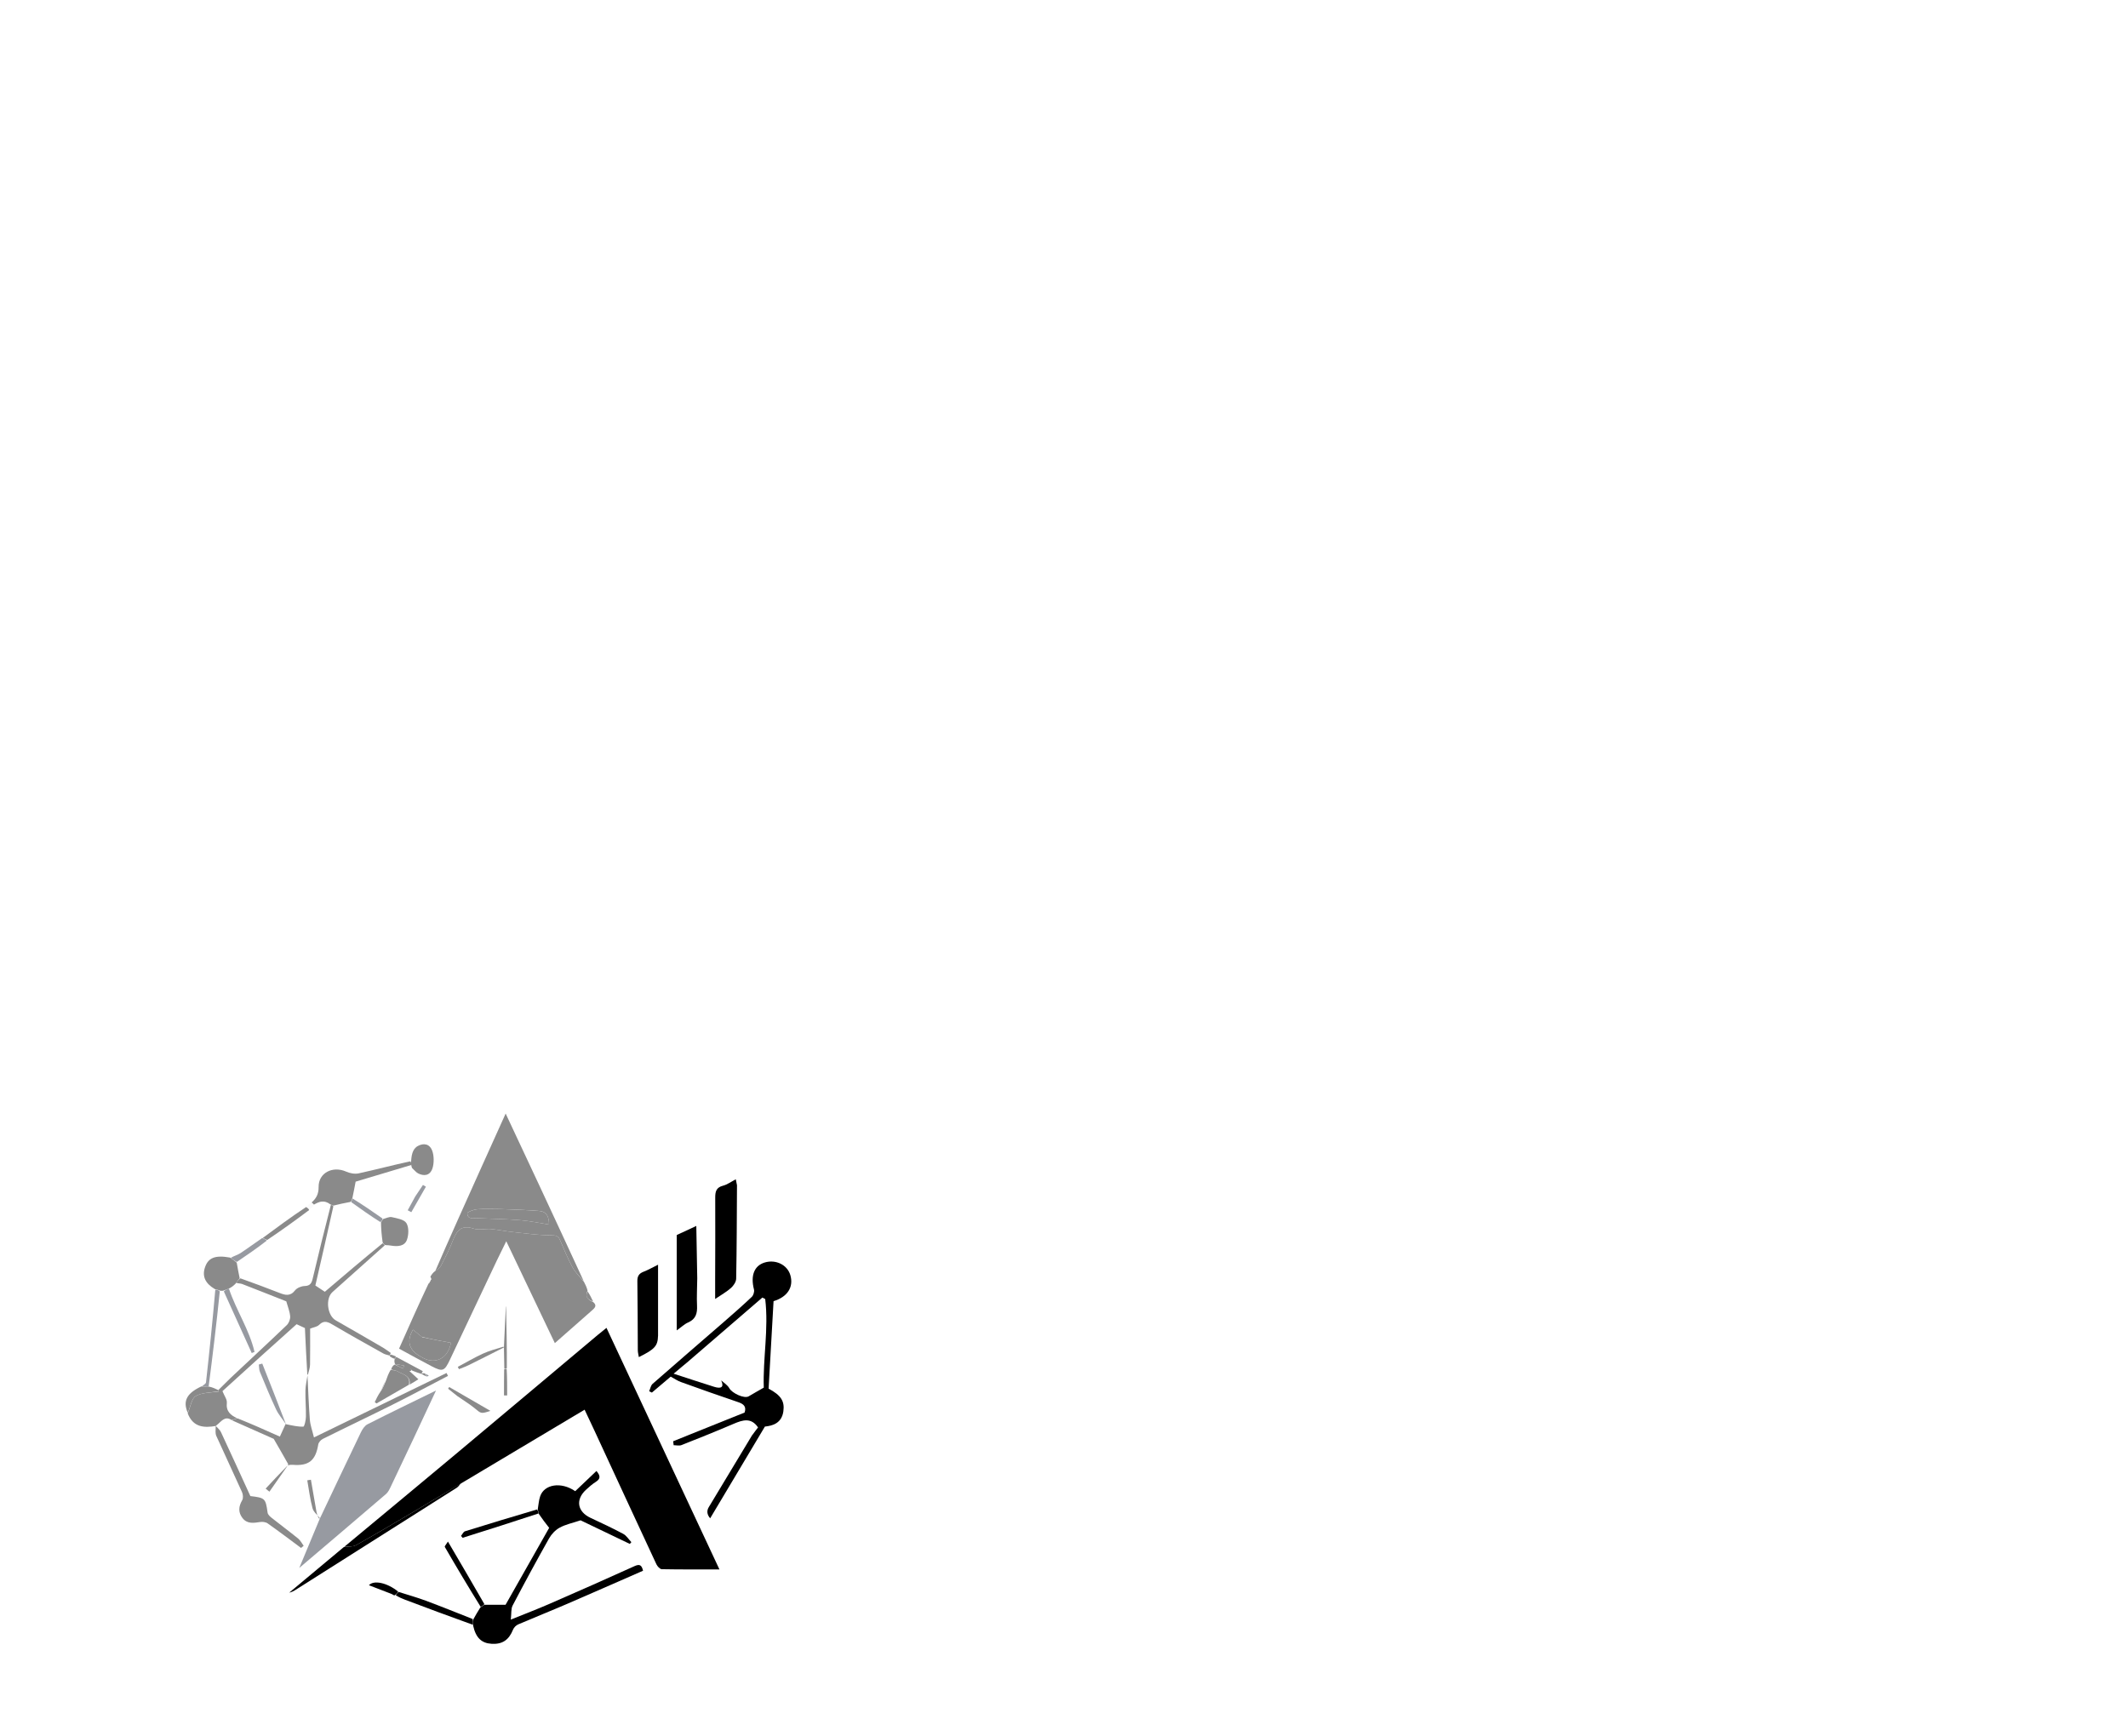
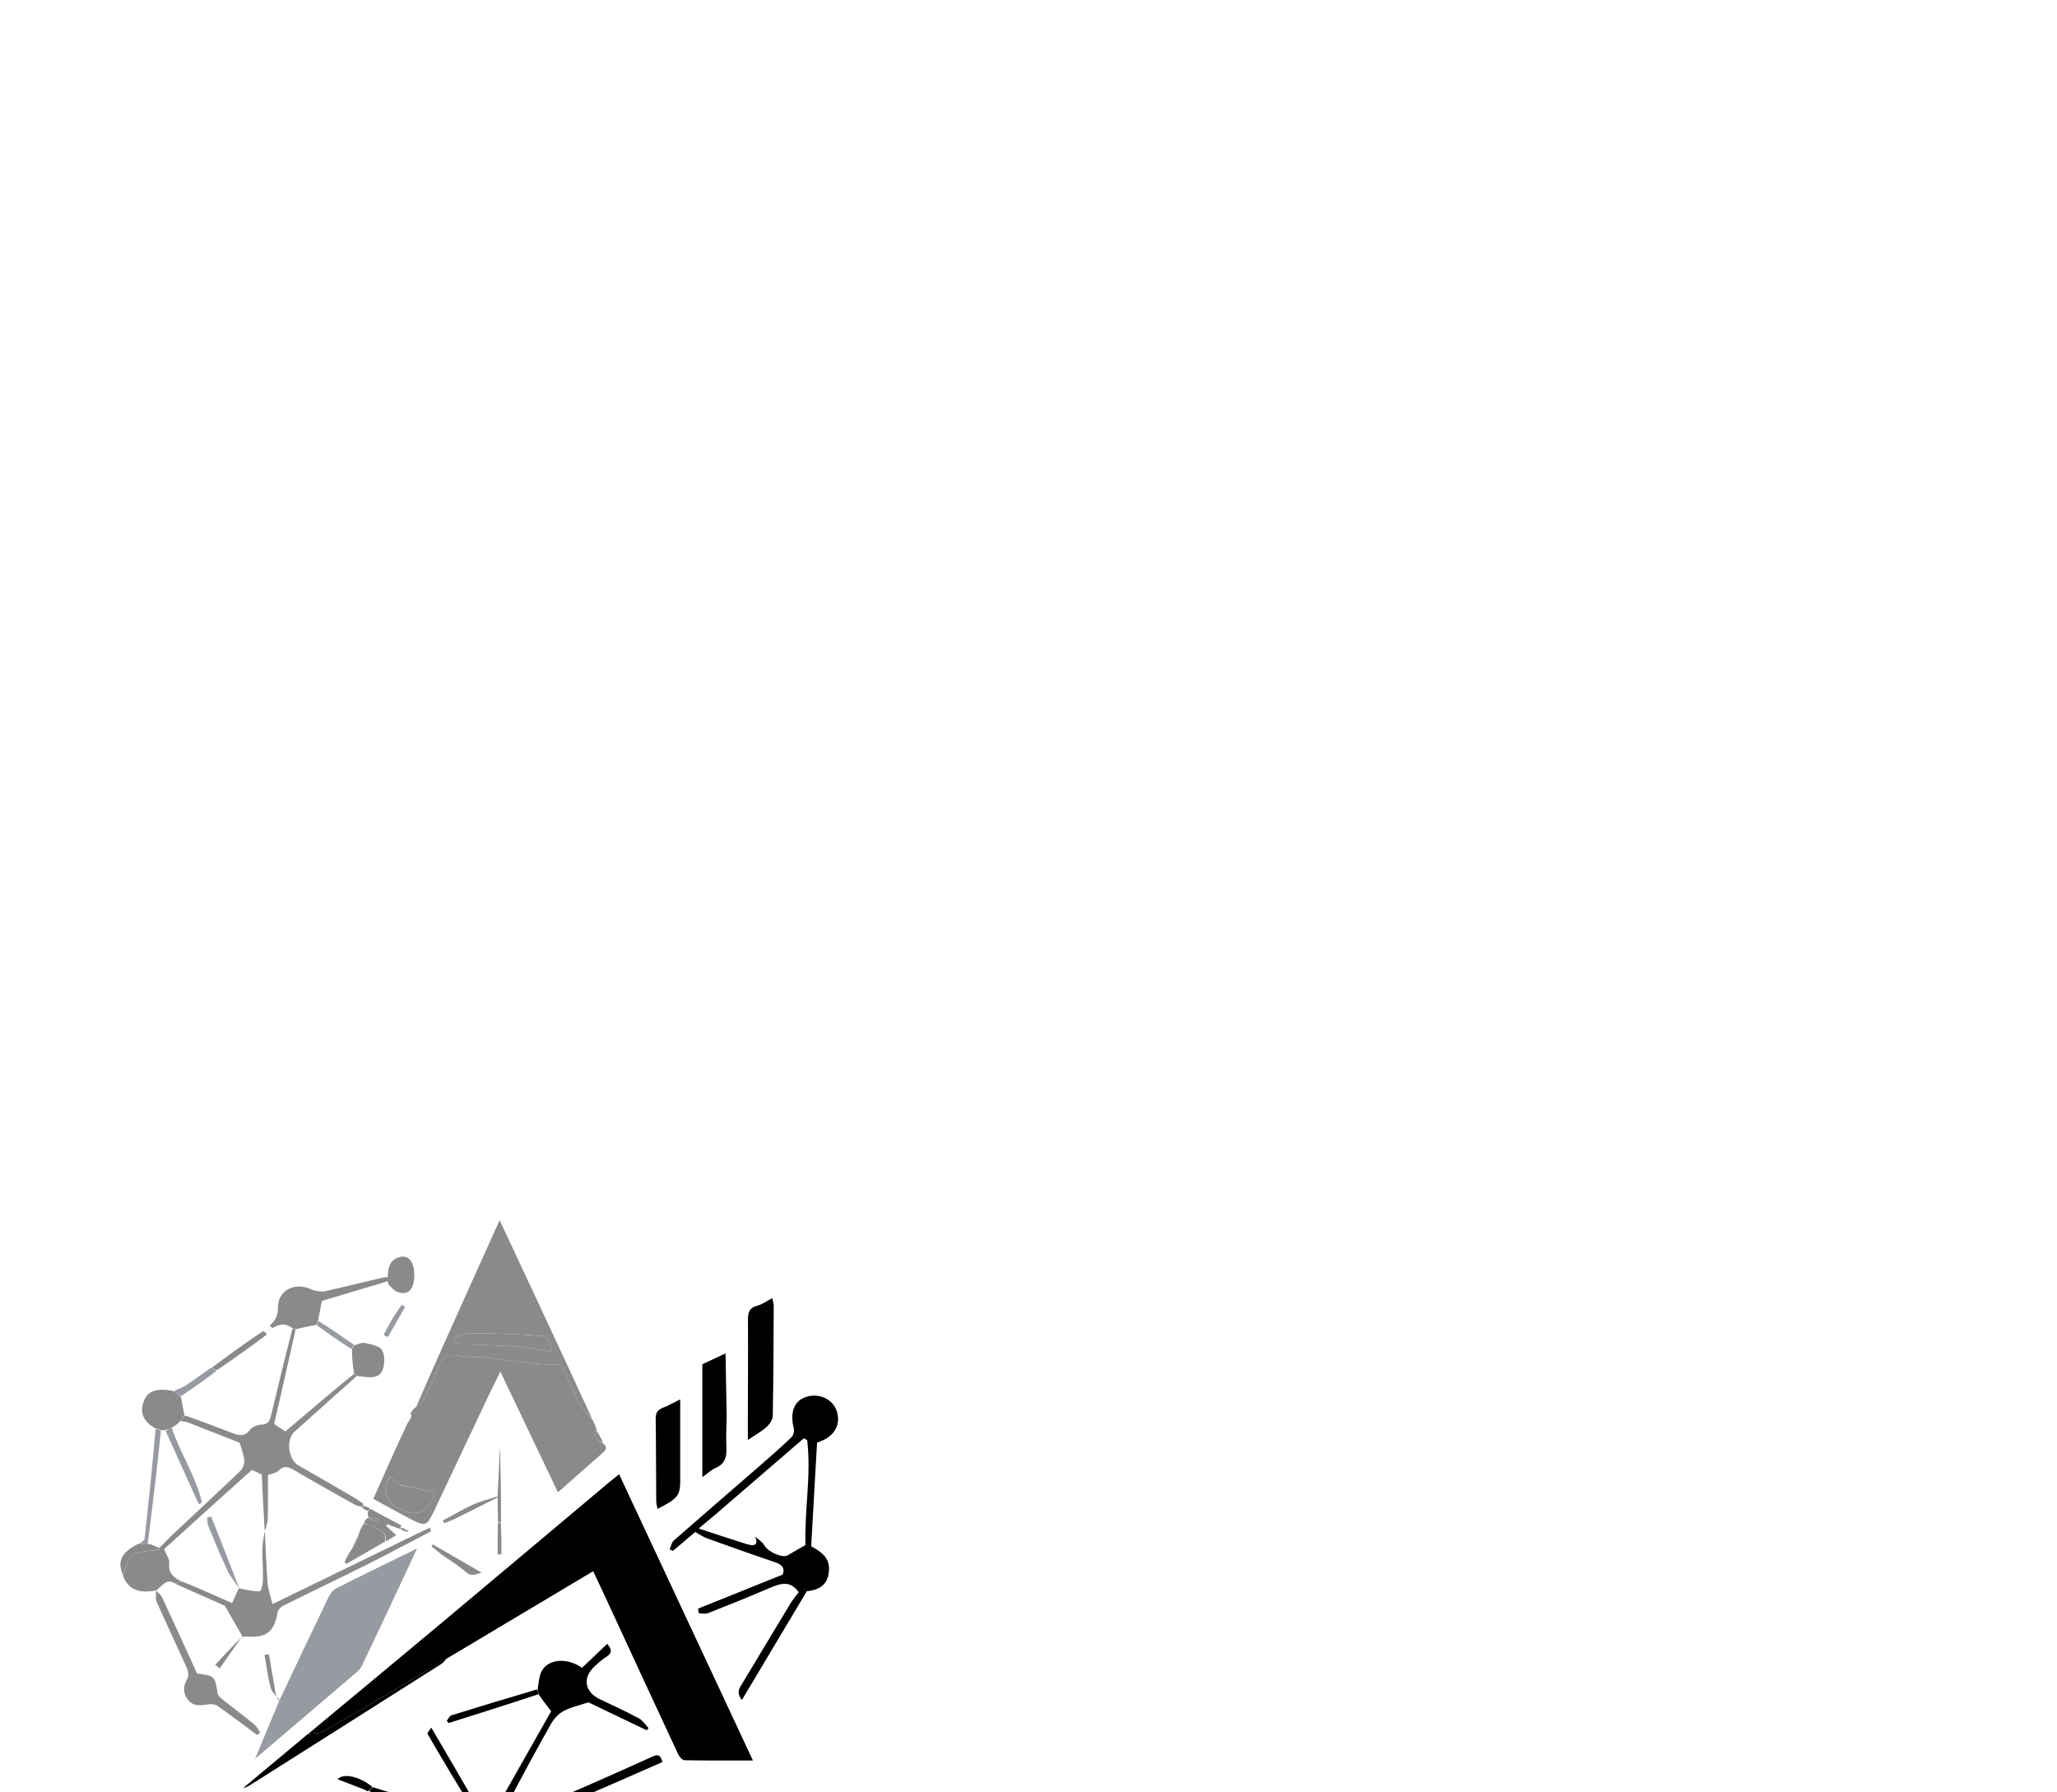
- <svg xmlns="http://www.w3.org/2000/svg" id="Layer_1" version="1.1" viewBox="120 0 760 620">
+ <svg xmlns="http://www.w3.org/2000/svg" id="Layer_1" version="1.1" viewBox="150 30 620 540">
  <defs>
    <style>
      .st0 {
        fill: #979aa1;
      }

      .st1 {
        fill: #fafafa;
      }

      .st2 {
        fill: #0184eb;
      }

      .st3 {
        fill: #8a8a8a;
      }

      

      .st5 {
        fill: #c4c5c8;
      }
    </style>
  </defs>
  <path d="M242.94,552.59c13.23-11,26.49-21.98,39.69-33.02,16.96-14.18,33.86-28.42,50.79-42.63.89-.75,1.81-1.47,3.18-2.58,13.45,28.77,26.74,57.2,40.34,86.29-7.26,0-13.92.05-20.59-.08-.66-.01-1.57-1.01-1.92-1.76-7.41-15.89-14.76-31.82-22.12-47.73-1.13-2.45-2.3-4.89-3.52-7.49-14.62,8.73-29.12,17.39-43.98,26.25-5.88,3.5-11.39,6.85-16.93,10.12-6.89,4.07-13.77,8.14-20.75,12.04-1.15.64-2.79.42-4.2.6h0Z" />
  <path class="st3" d="M273.71,456.03c.42-.65.83-1.29,1.56-1.87.96-.61,1.8-1.19,2.21-2,1.48-2.87,3-5.75,4.16-8.76,1.38-3.58,2.95-6.04,7.52-4.49,1.85.63,4.1-.03,6.14.14,2.56.22,5.1.78,7.66,1.05,4.57.49,9.15,1.15,13.73,1.18,1.7.01,2.61.12,3.28,1.63,1.44,3.26,2.75,6.6,4.45,9.72,1.05,1.93,2.73,3.53,4.13,5.27.5.96.99,1.92,1.29,3.15-1.06,2.48.38,3.35,2.02,4.09,1.54,1.31.46,2.19-.52,3.06-4.23,3.73-8.46,7.45-13.18,11.61-5.69-11.94-11.33-23.76-17.35-36.4-1.39,2.85-2.43,4.92-3.43,7.02-5.56,11.76-11.11,23.53-16.68,35.28-1.98,4.18-2.6,4.41-6.59,2.34-3.83-1.99-7.61-4.11-11.59-6.27,3.4-7.67,6.76-15.26,10.47-23.11.55-.71.76-1.17.96-1.63,0,0,.02.23.1.14-.06-.44-.2-.8-.34-1.16M270.63,477.57c-1.04-.85-2.08-1.69-3.15-2.56-2.21,3.83-1.57,6.86,1.92,9.11.55.35,1.11.68,1.68.98,4.5,2.41,8.93.14,9.97-5.4-3.34-.62-6.68-1.23-10.43-2.13h0Z" />
  <path class="st0" d="M234.23,542.49c4.87-10.27,9.72-20.56,14.65-30.8.53-1.11,1.36-2.37,2.39-2.9,7.81-3.97,15.71-7.77,24.45-12.05-2.83,6.06-5.31,11.38-7.81,16.7-2.76,5.87-5.52,11.73-8.32,17.58-.46.95-.94,2.02-1.71,2.68-10.42,8.95-20.9,17.84-31,26.43,2.24-5.39,4.72-11.34,7.29-17.5.1-.23.05-.15.05-.15h0Z" />
  <path d="M388.71,512.61c.76-1.06,1.41-1.9,2.02-2.68-2.43-3.59-5.42-2.71-8.68-1.31-6.17,2.65-12.41,5.15-18.67,7.62-.81.32-1.85.04-2.79.04l-.17-1.42c8.49-3.41,16.98-6.82,25.51-10.25.69-2.08-.27-3.03-2.25-3.7-6.88-2.32-13.72-4.76-20.55-7.22-1.18-.43-2.25-1.18-3.59-1.91-2.14,1.81-4.43,3.76-6.72,5.7-.33-.16-.65-.32-.98-.48.4-.89.57-2.05,1.23-2.64,8.46-7.43,17-14.77,25.5-22.16,3.35-2.92,6.7-5.85,9.92-8.91.59-.56.99-1.86.79-2.64-1.28-4.93.06-8.5,3.83-9.64,3.98-1.2,8.11.85,9.17,4.56,1.21,4.22-1.03,7.74-6.01,9.25-.59,10.41-1.18,20.86-1.77,31.25,4.4,2.36,5.79,4.45,5.27,8.13-.59,4.19-3.79,5.14-6.59,5.42-6.69,11.22-13.11,21.98-19.55,32.77-1.13-1.31-1.3-2.64-.5-3.98,5.15-8.54,10.3-17.08,15.56-25.83M365.19,486.87c-1.55,1.3-3.1,2.59-4.61,3.86,4.92,1.6,9.67,3.18,14.45,4.68,2.38.75,3.72.29,2.54-2.29.88.82,2.24,1.62,2.9,2.81.97,1.76,5.34,3.82,6.91,2.89,1.64-.98,3.31-1.91,5.4-3.11-.36-10.27,1.79-20.94.51-31.65-.34-.18-.68-.35-1.01-.53-8.9,7.69-17.81,15.37-27.08,23.35h-.01Z" />
  <path class="st3" d="M328.49,457.69c-1.34-1.53-3.02-3.12-4.07-5.05-1.7-3.12-3.01-6.46-4.45-9.72-.66-1.5-1.58-1.62-3.28-1.63-4.58-.03-9.16-.68-13.73-1.18-2.56-.28-5.1-.83-7.66-1.05-2.05-.18-4.3.48-6.14-.14-4.56-1.55-6.13.91-7.52,4.49-1.16,3.01-2.68,5.89-4.16,8.76-.41.8-1.26,1.38-2.04,1.92,5.23-12.08,10.61-24.02,15.98-35.96,2.95-6.56,5.91-13.11,9.17-20.33,4.18,8.91,8.03,17.1,11.85,25.3,5.34,11.45,10.66,22.91,16.04,34.59M298.5,431.92c-2.7,0-5.41-.15-8.09.07-1.27.11-3.56,1-3.53,1.42.14,2.36,2.22,1.7,3.74,1.77,5.05.23,10.11.29,15.14.7,3.45.28,6.87,1.02,10.32,1.56,0-2.97-.99-4.63-3.41-4.84-4.49-.39-9.01-.48-14.17-.69h0Z" />
  <path d="M289.04,578.5c.74-1.33,1.49-2.66,2.51-4.26.67-.5,1.07-.73,1.47-.96h7.54c5.08-8.97,10.38-18.32,15.57-27.48-1.35-1.73-2.45-3.14-3.65-4.92-.21-.8-.32-1.22-.43-1.65.28-1.58.36-3.23.87-4.72,1.46-4.24,7.39-5.31,12.52-1.81,2.47-2.35,4.96-4.72,7.58-7.22,1.35,1.62,1.6,2.73-.21,3.88-1.27.8-2.43,1.82-3.54,2.85-3.82,3.52-3.08,7.82,1.63,10.02,3.93,1.84,7.86,3.67,11.68,5.72,1.16.62,1.95,1.95,2.91,2.96-.19.21-.37.42-.56.63-6.1-2.92-12.19-5.85-17.58-8.43-2.93.98-5.38,1.47-7.47,2.62-1.53.83-2.93,2.33-3.8,3.87-4.46,7.91-8.78,15.9-13,23.95-.61,1.16-.39,2.75-.65,5.03,5.28-2.14,9.49-3.75,13.63-5.55,10.21-4.45,20.41-8.94,30.55-13.55,1.81-.82,2.55-.46,3.05,1.64-9.04,3.95-18.1,7.96-27.2,11.88-5.77,2.49-11.61,4.81-17.38,7.29-.75.32-1.53,1.09-1.83,1.83-1.5,3.73-3.81,5.34-7.69,5.1-3.57-.22-5.61-2.11-6.58-6.48,0-1.04.04-1.64.08-2.24h-.02Z" />
  <path class="st3" d="M257.4,444.88c-6.22,5.56-12.45,11.11-18.65,16.68-2.61,2.34-1.86,8.39,1.15,10.11,5.65,3.22,11.28,6.48,16.9,9.76.96.56,1.85,1.26,2.77,1.9-.15.31-.29.61-.44.92-.76-.25-1.59-.37-2.27-.76-5.96-3.34-11.93-6.66-17.8-10.13-1.81-1.07-3.27-1.91-5.11-.06-.69.69-1.92.83-3.19,1.33,0,4.2.04,8.51-.03,12.83-.02,1.12-.37,2.23-.74,3.52-.17.17-.14.18-.24-.07-.35-5.61-.59-10.96-.85-16.48-.82-.38-1.86-.86-2.97-1.38-4.45,4-8.88,7.96-13.29,11.94-4.48,4.04-8.93,8.11-13.19,11.97.67,1.68,1.69,2.99,1.56,4.18-.33,3.13,1.41,4.42,3.65,5.49-.78.31-1.35.49-1.93.67-2.49-1.67-3.71.59-5.46,1.91-.17.2-.09.18-.09.18-4.27.74-8.19.56-10.14-4.49,1.03-2.38,1.35-5.27,2.85-6.15,2.25-1.32,5.32-1.22,8.06-1.64.07.08.12.07.17.05-.07-.04-.14-.09-.24-.25-.03-.12,0-.36.22-.45,1.56-1.47,2.87-2.91,4.28-4.23,6.68-6.29,13.43-12.51,20.05-18.86.75-.72,1.29-2.13,1.2-3.16-.15-1.76-.88-3.48-1.39-5.33-5.13-2.02-10.43-4.13-15.76-6.19-.64-.25-1.41-.16-2.12-.42.42-.66.84-1.13,1.51-1.6,4.8,1.72,9.36,3.41,13.88,5.18,2.08.81,3.89,1.35,5.62-.88.7-.9,2.26-1.53,3.44-1.56,2.01-.05,2.5-1.11,2.88-2.71,2.07-8.72,4.19-17.42,6.47-26.23.4,0,.64.12.89.5-2.14,9.63-4.29,18.99-6.42,28.26,1.27.84,2.32,1.53,3.38,2.24,6.83-5.82,13.66-11.64,20.67-17.35.37.33.55.55.74.76h-.02Z" />
  <path class="st3" d="M202.87,507.39c.45-.27,1.02-.45,1.96-.71,5.18,2.07,9.99,4.23,15.12,6.53.76-1.66,1.42-3.11,2.08-4.56,0,0-.04,0,.21.15,2.21.44,4.17.93,6.11.84.38-.02.89-2.31.91-3.56.06-3.11-.24-6.22-.18-9.33.04-1.86.5-3.72.77-5.58,0,0-.03,0-.04-.03.26,5.33.44,10.68.85,16.02.15,1.97.88,3.89,1.47,6.34,16.33-7.94,31.84-15.48,47.35-23.02.17.35.35.69.52,1.04-6.6,3.44-13.17,6.95-19.82,10.29-8.27,4.14-16.63,8.1-24.91,12.23-.71.35-1.49,1.25-1.61,1.99-.94,5.7-3.34,7.7-9,7.26-.54-.04-1.08-.05-1.82.18-.2.26-.16.26-.16.26.08-.25.31-.59.22-.74-1.45-2.6-2.95-5.17-5.14-8.98-3.9-1.72-9.33-4.13-14.9-6.62h0Z" />
  <path d="M383.21,423.36c-.06,11.32-.08,22.37-.29,33.43-.02,1.14-.95,2.51-1.86,3.32-1.51,1.36-3.35,2.37-5.65,3.93v-6.62c.02-9.86.09-19.73.03-29.59-.01-2.19.37-3.64,2.79-4.26,1.52-.39,2.88-1.42,4.55-2.29.15.67.28,1.24.42,2.08h0Z" />
  <path d="M369.02,456.66c-.04,3.47-.23,6.62-.08,9.75.13,2.72-.4,4.8-3.16,6.01-1.35.59-2.47,1.69-4.09,2.84v-34.06c1.99-.93,4.11-1.92,6.99-3.26.12,6.5.23,12.45.34,18.72Z" />
  <path d="M355.01,477.23c-.11,3.61-1.17,4.76-6.85,7.58-.14-.88-.37-1.68-.37-2.48-.06-8.21-.03-16.43-.16-24.64-.03-1.8.58-2.76,2.23-3.39,1.6-.61,3.1-1.49,5.16-2.5v25.43h-.01Z" />
  <path class="st3" d="M239.02,430.7c-.24-.11-.47-.22-1.02-.45-2.22-1.66-3.94-1.06-5.87.08-.47-.42-.65-.59-.84-.76,1.65-1.46,2.53-3.03,2.5-5.51-.08-5.07,5.01-7.66,9.83-5.52,1.33.59,3.07.93,4.46.63,6.1-1.33,12.14-2.94,18.48-4.31.33.52.39.9.44,1.28-6.7,2.01-13.4,4.01-19.99,5.99-.34,1.81-.67,3.58-1.13,5.75-.23.79-.34,1.17-.7,1.48-2.22.39-4.19.86-6.17,1.34h0Z" />
  <path class="st3" d="M197.06,509.63c.12-.25.05-.22.03-.22.61.72,1.43,1.35,1.82,2.18,3.53,7.56,6.98,15.15,10.51,22.86,5.27.62,5.44.84,6.15,5.92.09.68.84,1.38,1.45,1.86,3.14,2.5,6.37,4.88,9.48,7.41.81.66,1.31,1.71,1.95,2.57l-.93.77c-3.96-2.94-7.88-5.92-11.91-8.76-.69-.49-1.85-.64-2.73-.5-2.32.36-4.61.73-6.27-1.41-1.57-2.03-1.44-4.12-.12-6.36.43-.72.32-2.07-.05-2.9-3.01-6.72-6.17-13.38-9.19-20.1-.4-.9-.24-2.05-.22-3.33h.03Z" />
  <path d="M242.8,552.67c1.55-.26,3.18-.04,4.33-.68,6.98-3.9,13.86-7.98,20.75-12.04,5.55-3.27,11.05-6.62,16.71-10.07-.4.45-.83,1.19-1.47,1.6-19.25,12.23-38.52,24.43-57.79,36.62-.61.38-1.26.69-2.03.84,6.45-5.39,12.9-10.79,19.49-16.27h.01Z" />
  <path class="st3" d="M205.6,456.67c-.42.47-.84.94-1.37,1.79-.84.89-1.56,1.4-2.48,1.87-.75.24-1.31.52-2.09.76-.51.02-.8.07-1.2-.07-.65-.3-1.2-.41-1.74-.52-3.41-2.02-4.57-4.53-3.54-7.68,1.14-3.47,3.57-4.55,8.99-3.57.98.73,1.69,1.15,2.38,1.82.34,2.03.69,3.82,1.05,5.6h0Z" />
  <path class="st3" d="M257.64,444.8c-.42-.14-.61-.36-.97-.91-.38-2.62-.57-4.89-.6-7.28.36-.45.55-.79.74-1.13,1.04-.25,2.17-.89,3.1-.68,1.87.42,4.41.82,5.23,2.13.93,1.5.84,4.17.19,5.98-.83,2.29-3.28,2.46-5.56,2.08-.63-.1-1.26-.18-2.12-.2h-.01Z" />
  <path d="M288.81,578.38c.19.71.15,1.31.09,2.05-8.07-2.88-16.13-5.9-24.18-8.93-1.1-.41-2.18-.88-3.37-1.62.27-.59.64-.89,1.01-1.19,3.24,1.04,6.53,1.95,9.72,3.14,5.53,2.06,11,4.28,16.73,6.54h0Z" />
  <path class="st3" d="M267.14,417.23c-.21-.55-.26-.98-.34-1.63.09-2.75.43-5.14,2.47-6.23,2.01-1.07,4.14-.84,5.1,1.73.66,1.74.68,4.57.06,6.34-.94,2.68-3.12,2.72-5.08,1.75-.75-.37-1.36-1.21-2.21-1.97h0Z" />
  <path d="M311.78,539.24c.37.42.48.84.61,1.4-9.05,3-18.11,5.86-27.17,8.72-.19-.23-.38-.45-.57-.68.47-.57.83-1.46,1.42-1.65,8.47-2.65,16.96-5.2,25.71-7.79h0Z" />
  <path d="M292.98,573.04c-.36.47-.76.7-1.31.98-4.39-7.08-8.65-14.21-12.81-21.4-.15-.25.57-1,1.12-1.91,4.46,7.59,8.71,14.84,13,22.32h0Z" />
  <path class="st0" d="M196.9,460.76c.37-.15.92-.04,1.6.56-1.19,11.62-2.53,22.76-3.99,34.05-.89.07-1.65-.01-2.41-.1.51-.48,1.41-.91,1.47-1.44,1.22-10.93,2.35-21.86,3.32-33.06h0Z" />
  <path class="st3" d="M266.05,494.67c-3.86,2.23-7.72,4.46-11.59,6.69l-.62-.48c.56-1.19,1.12-2.38,2.08-3.78.89-1.37,1.38-2.54,1.86-3.71.47-1.37.95-2.74,1.76-4.06,1.05.21,1.86.21,2.46.57,1.86,1.12,4.74,1.45,4.04,4.76h0Z" />
  <path class="st3" d="M213.85,442.24c5.01-3.71,10.01-7.43,15.48-11.04.69.36.93.61,1.08,1.07-4.98,3.74-9.89,7.28-15.01,10.71-.66-.32-1.11-.53-1.55-.74Z" />
  <path class="st3" d="M299.97,481.36c-4.19,2.11-8.37,4.24-12.58,6.31-1.12.56-2.32.97-3.48,1.44-.14-.27-.27-.55-.41-.82,2.95-1.57,5.85-3.28,8.88-4.68,2.27-1.05,4.72-1.71,7.33-2.5.25.04.26.24.26.24h0Z" />
  <path class="st3" d="M283.36,498.75c-1.23-.97-2.27-1.81-3.32-2.65l.38-.61c4.81,2.78,9.63,5.57,14.74,8.53-3.41,1.09-3.32.97-5.54-.87-1.9-1.57-4.04-2.85-6.26-4.4h0Z" />
  <path class="st3" d="M266.3,494.62c.45-3.26-2.44-3.59-4.29-4.71-.59-.36-1.4-.36-2.29-.72.19-.76.56-1.33,1.21-1.71,1.21.6,2.13,1.01,3.04,1.43.11-.36.22-.72.33-1.08-1.09-.19-2.18-.38-3.26-.57-.12-.4-.25-.81-.12-1.64.36-.58.48-.73.59-.88l9.48,5.08c-.16.33-.31.67-.47,1-1-.33-2.01-.65-3.3-1.19-.41-.37-.54-.53-.66-.69-.11.28-.21.56-.32.85.95.88,1.91,1.76,3.18,2.93-.91.59-1.89,1.22-3.12,1.9M265.23,488.25s.09-.06,0,0Z" />
  <path class="st3" d="M233.89,542.42c.35.08.39,0,.4-.02-.91-1.2-2.31-2.26-2.67-3.59-.88-3.26-1.29-6.65-1.88-9.99.43-.07.87-.14,1.3-.21.65,3.75,1.29,7.51,1.95,11.26.15.83.37,1.65.9,2.55h0Z" />
  <path class="st3" d="M299.98,481.74c0-.38-.02-.58-.01-.58.23-4.81.46-9.6.69-14.4h.08c.16,7.23.32,14.46.27,22-.44.27-.67.23-.9.19-.04-2.28-.08-4.55-.13-7.2h0Z" />
  <path class="st0" d="M213.64,442.27c.65.18,1.09.39,1.65.9-3.5,2.75-7.11,5.2-10.72,7.65-.71-.42-1.42-.84-2.19-1.46,1.14-.69,2.46-1.02,3.53-1.72,2.57-1.68,5.02-3.54,7.74-5.37h0Z" />
  <path d="M262.18,568.56c-.19.44-.56.74-1.02,1.2-.2.18-.32.19-.69.01-.46-.28-.67-.37-.87-.45-2.59-1-5.18-2-7.84-3.02,1.75-1.96,6.59-.85,10.42,2.26h0Z" />
  <path class="st3" d="M191.88,495.28c.98.07,1.74.15,2.86.08,1.29.29,2.21.74,3.14,1.19,0,0-.03.24,0,.36.04.12.04.11.04.11-2.72.51-5.79.41-8.04,1.73-1.5.88-1.81,3.76-2.84,5.92-1.79-4.15-.39-6.93,4.84-9.38h0Z" />
  <path class="st0" d="M256.62,435.3c0,.52-.2.86-.79,1.25-3.73-2.34-7.06-4.73-10.39-7.11.11-.39.22-.77.48-1.29,3.61,2.24,7.07,4.6,10.71,7.15h-.01Z" />
  <path class="st0" d="M268.31,427.41c1-1.5,1.88-2.8,2.75-4.11.35.21.7.42,1.05.63l-5.21,9.11c-.43-.23-.86-.46-1.29-.69.86-1.58,1.72-3.16,2.7-4.95h0Z" />
  <path class="st3" d="M222.64,523.71c-2.14,3.04-4.28,6.11-6.42,9.17-.45-.36-.9-.73-1.35-1.09,2.46-2.64,4.92-5.29,7.59-7.99.21-.06.17-.06.17-.08h.01Z" />
  <path class="st3" d="M300.05,489.22c.28-.24.51-.2.91-.18.17,3.14.17,6.3.17,9.46h-1.13c0-3,0-6,.05-9.28Z" />
  <path class="st3" d="M331.82,464.93c-1.61-.52-3.04-1.39-2-3.64.78,1.11,1.37,2.27,2,3.64Z" />
  <path class="st5" d="M257.57,493.49c-.27,1.07-.75,2.23-1.46,3.47.26-1.08.76-2.22,1.46-3.47Z" />
  <path class="st1" d="M230.49,432.07c-.23-.26-.47-.51-.95-.88.28-.57.81-1.03,1.54-1.55.39.1.58.26.96.88-.39.82-.97,1.19-1.55,1.56h0Z" />
  <path class="st3" d="M260.98,485.4c-.73-.16-1.28-.53-1.82-.9.09-.21.18-.42.27-.63.59.15,1.18.31,1.92.67.04.35-.07.5-.37.87h0Z" />
  <path class="st1" d="M273.76,457.12c-.01.39-.21.85-.6,1.41.01-.38.21-.86.6-1.41Z" />
  <path class="st3" d="M272.09,491.66c-.54-.29-1.08-.58-1.62-.88.37-.16.73-.31,1.34-.14.25.56.27.79.28,1.01h0Z" />
  <path class="st0" d="M272.27,491.73c-.2-.3-.21-.52-.2-.92.38.12.74.4,1.1.69-.24.1-.47.2-.89.23h0Z" />
  <path class="st1" d="M273.69,456.24c.16.15.3.51.25.95-.21-.2-.24-.47-.25-.95Z" />
  <path class="st3" d="M266.03,489.8c-.14-.47.05-.9.24-1.34.21.25.43.5.68.99-.17.3-.38.33-.9.34h-.02Z" />
  <path class="st5" d="M280.92,549.43s-.01,0,0,0Z" />
  <path class="st2" d="M282.22,489.54s-.01,0,0,0Z" />
  <path class="st5" d="M259.68,569.49c.13-.08.34,0,.62.24-.13.07-.34,0-.62-.24Z" />
  <path class="st3" d="M270.84,477.71c3.55.76,6.89,1.37,10.22,1.99-1.04,5.54-5.47,7.81-9.97,5.4-.57-.31-1.14-.63-1.68-.98-3.49-2.25-4.13-5.28-1.92-9.11,1.07.87,2.11,1.72,3.35,2.7Z" />
  <path class="st3" d="M298.83,431.92c4.83.21,9.35.31,13.85.69,2.41.21,3.41,1.86,3.41,4.84-3.45-.54-6.86-1.28-10.32-1.56-5.03-.41-10.09-.47-15.14-.7-1.52-.07-3.6.59-3.74-1.77-.03-.42,2.26-1.32,3.53-1.42,2.68-.22,5.39-.07,8.42-.07h-.01Z" />
  <path class="st5" d="M197.91,497.03c.07.05.14.09.21.13-.05.01-.1.03-.17-.05-.02-.06-.03-.09-.04-.08h0Z" />
  <path class="st0" d="M222.02,508.64c-1.14-1.71-2.54-3.3-3.41-5.14-2.07-4.4-3.92-8.91-5.78-13.41-.33-.8-.28-1.75-.4-2.63.41-.11.83-.23,1.24-.34,2.78,7.04,5.55,14.08,8.32,21.32,0,.2.02.21.03.21h0Z" />
  <path class="st0" d="M201.75,460.33c2.59,7.77,7.31,14.67,9.15,22.62-.33.13-.66.27-1,.4-3.3-7.26-6.6-14.52-9.96-22.01.5-.5,1.06-.77,1.81-1.02h0Z" />
  <path class="st3" d="M261.05,487.26c1.08.19,2.17.38,3.25.57-.11.36-.22.72-.33,1.08-.92-.41-1.83-.83-2.83-1.45-.08-.21-.08-.19-.09-.2h0Z" />
  <path class="st3" d="M265.27,488.22s-.04.03,0,0Z" />
</svg>
